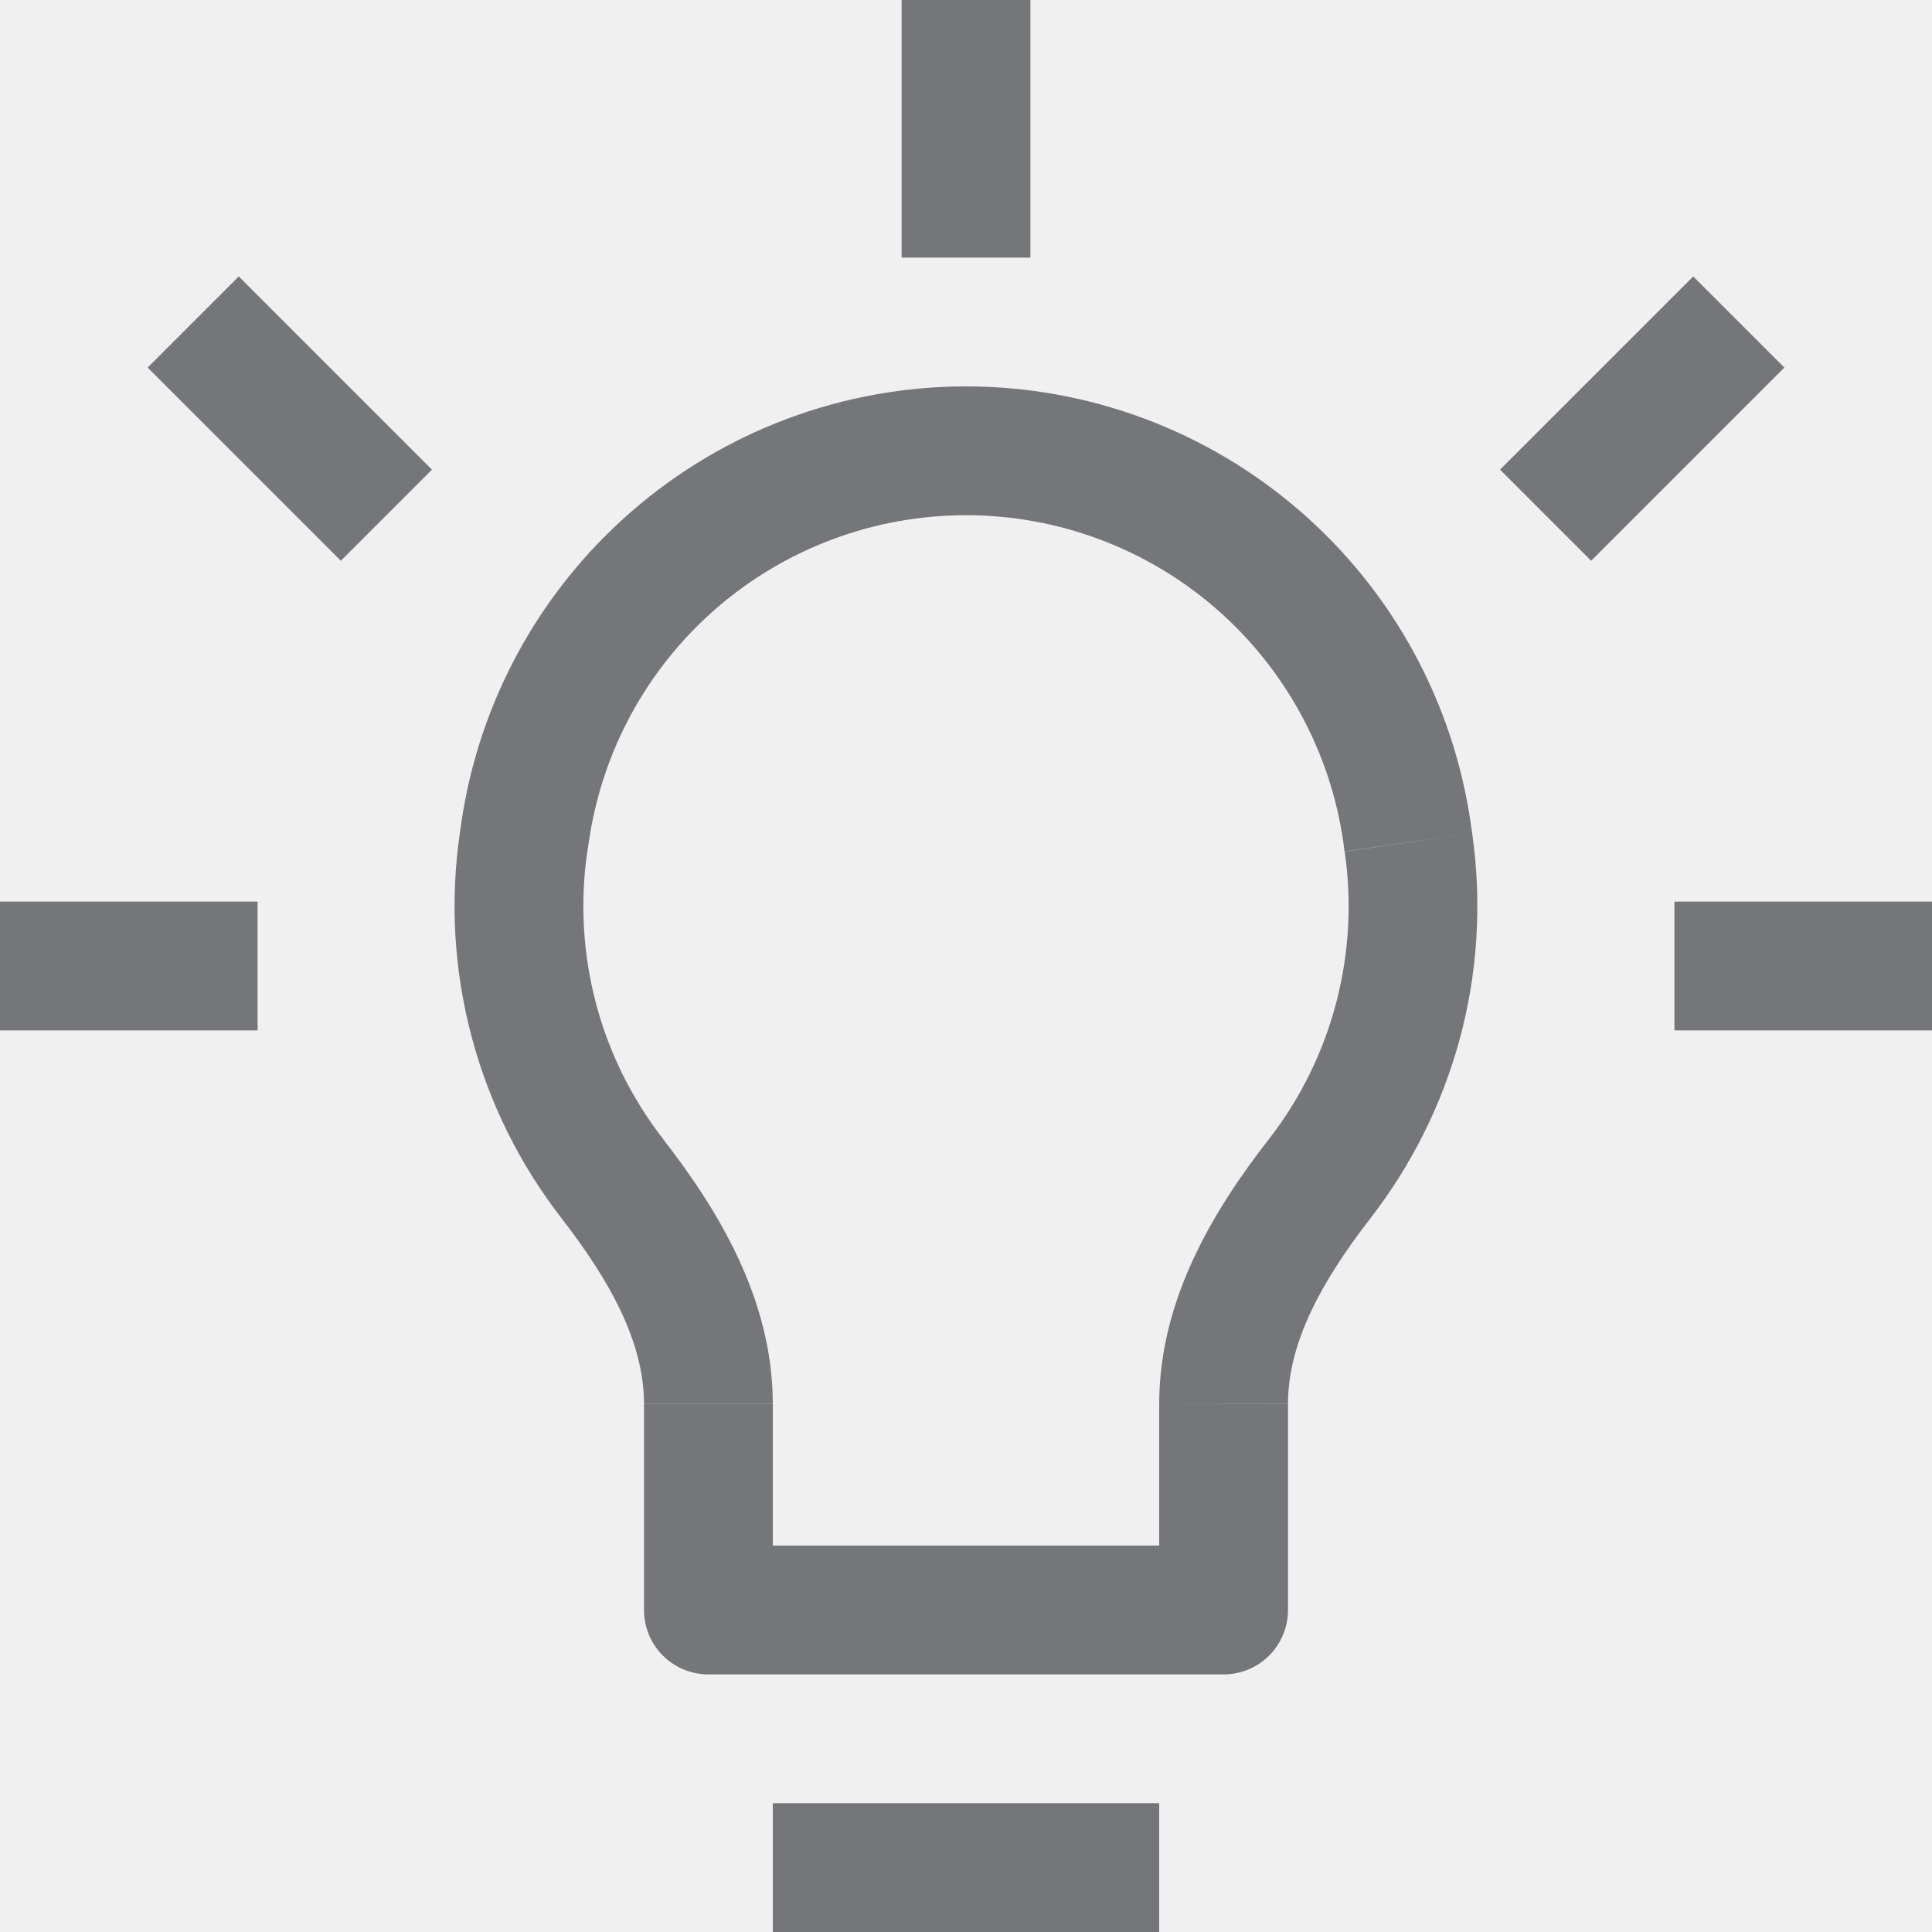
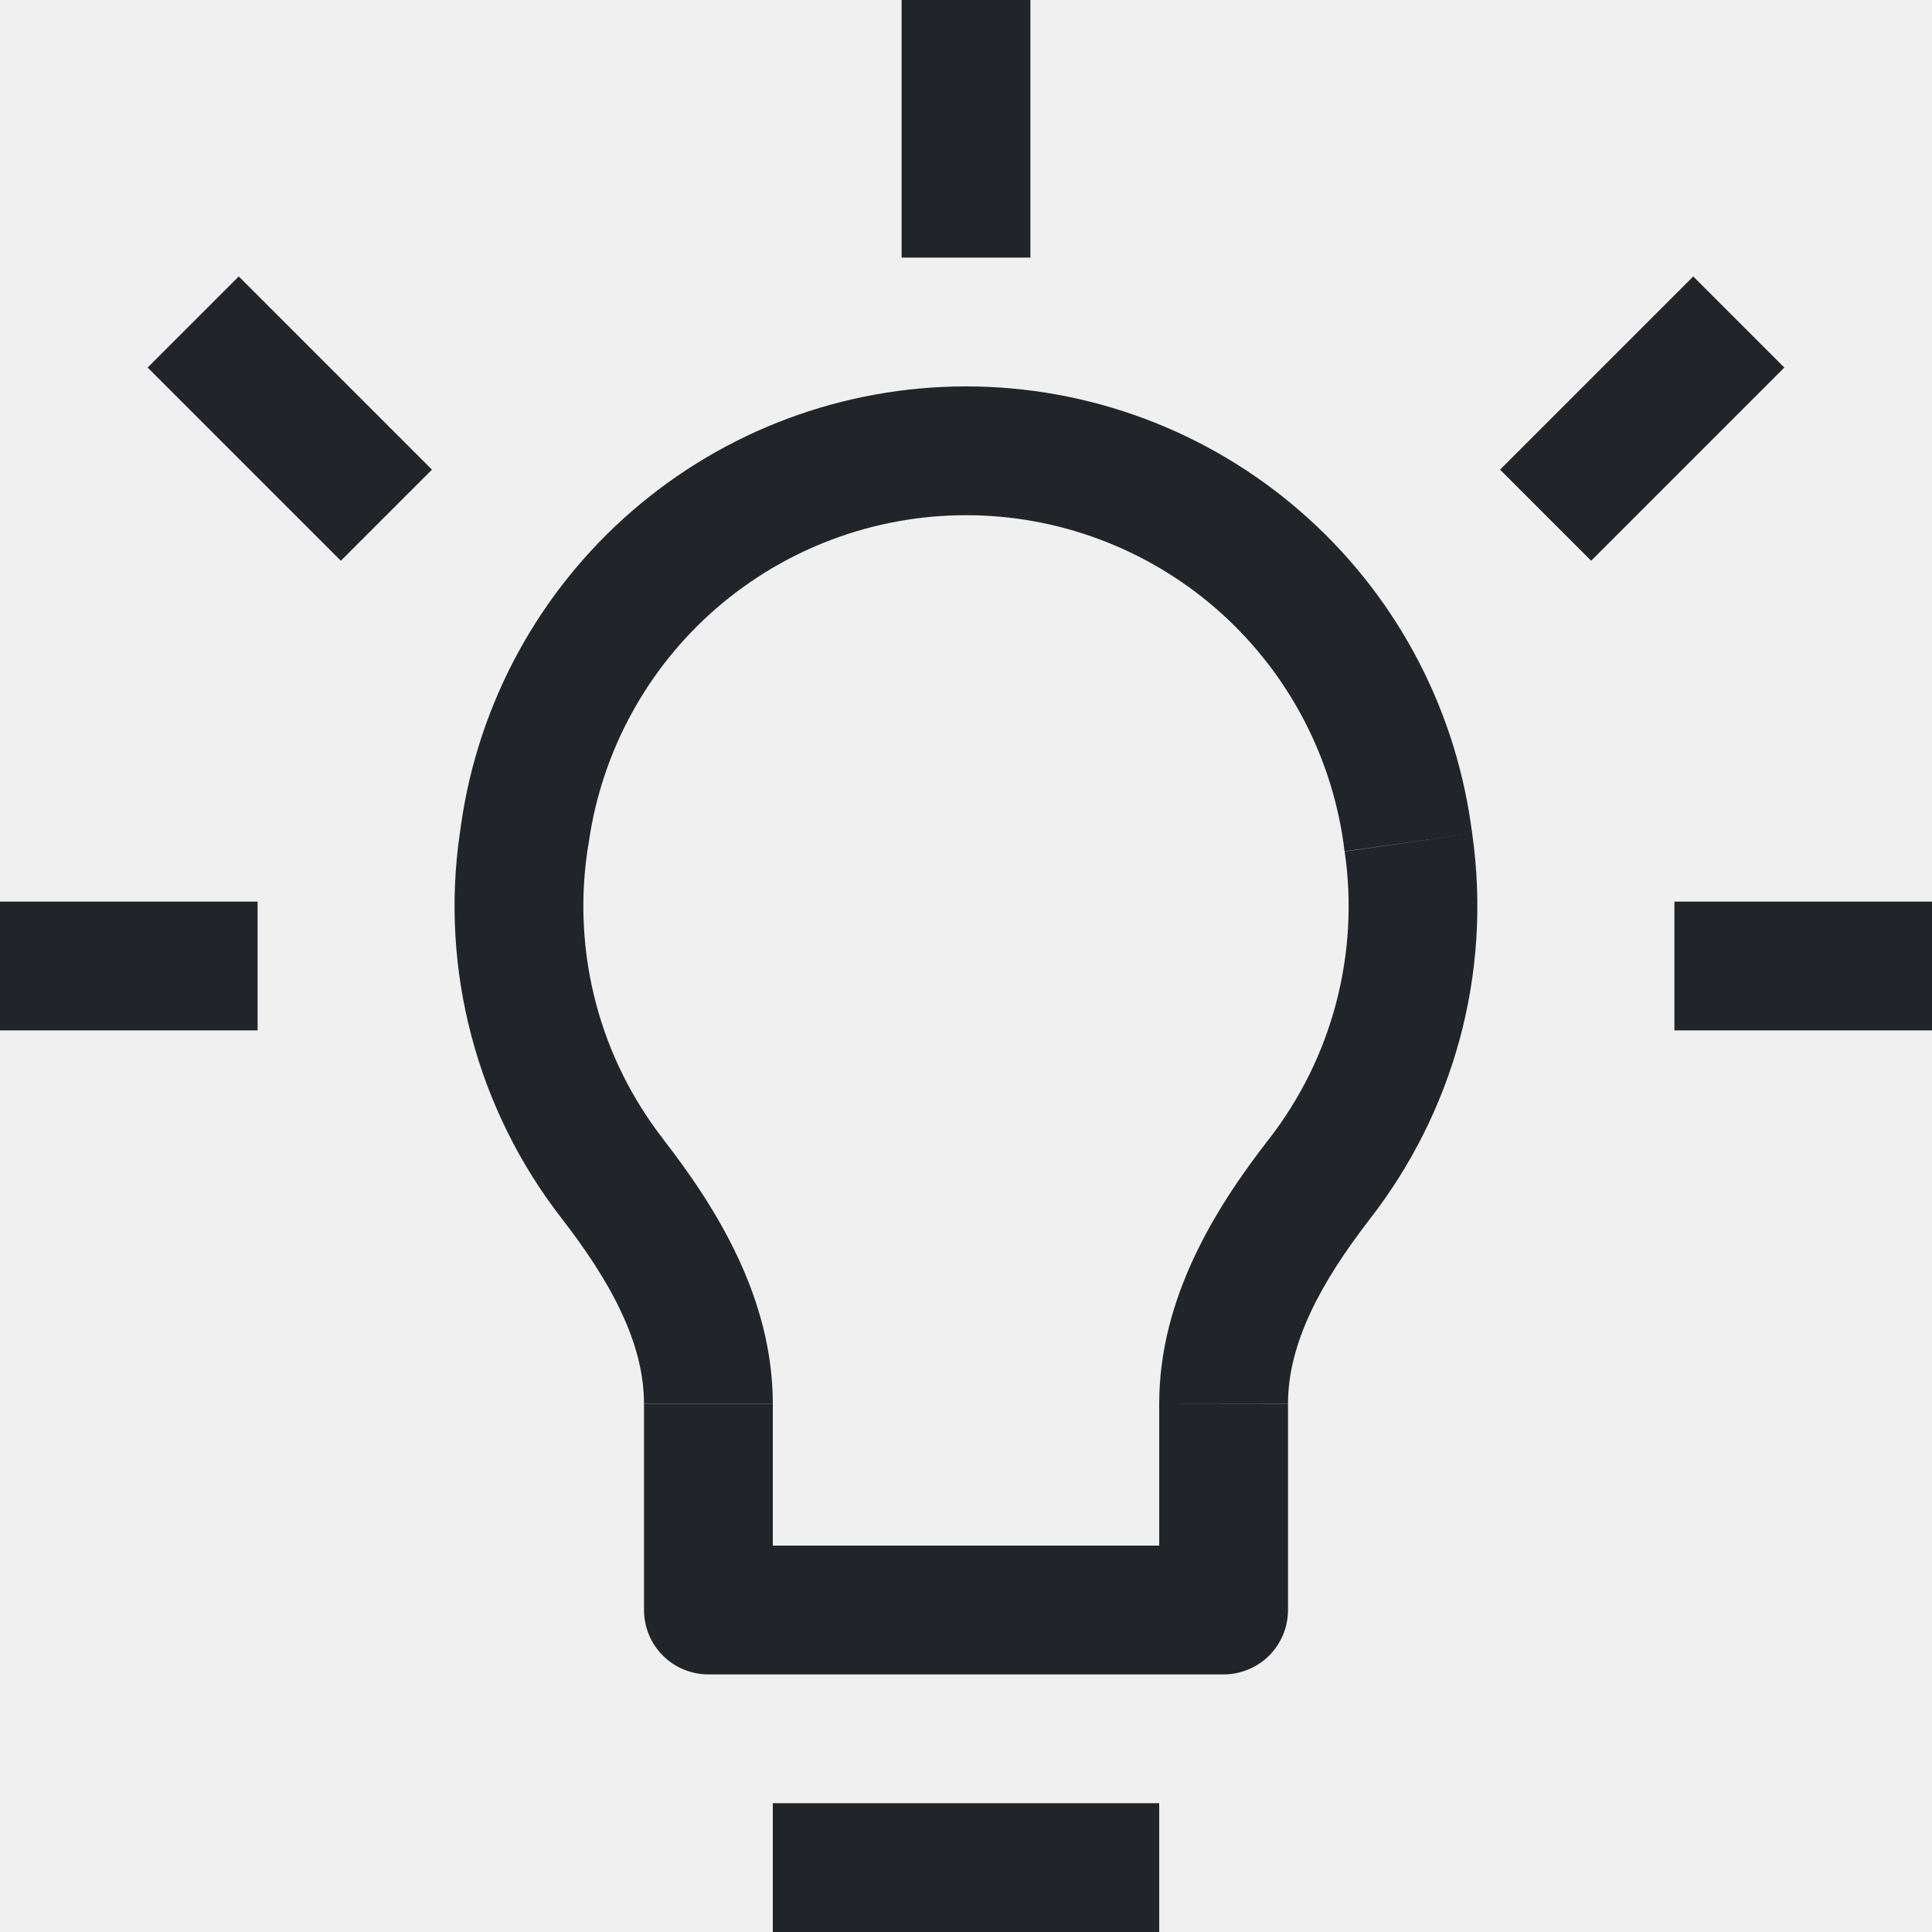
<svg xmlns="http://www.w3.org/2000/svg" width="24" height="24" viewBox="0 0 24 24" fill="none">
-   <g opacity="0.6" clip-path="url(#clip0_479_8794)">
-     <path d="M15.2 20V20.8C15.412 20.8 15.616 20.716 15.766 20.566C15.916 20.416 16 20.212 16 20H15.2ZM8.8 20H8C8 20.212 8.084 20.416 8.234 20.566C8.384 20.716 8.588 20.8 8.8 20.8V20ZM9.6 24H14.4V22.4H9.6V24ZM5.728 10.24L5.712 10.352L7.296 10.576L7.314 10.464L5.728 10.24ZM12 4.8C10.475 4.8 9.001 5.35 7.849 6.35C6.697 7.349 5.944 8.73 5.728 10.24L7.314 10.464C7.475 9.336 8.037 8.304 8.898 7.557C9.759 6.811 10.86 6.4 12 6.4V4.8ZM18.272 10.24C18.056 8.73 17.303 7.349 16.151 6.35C14.999 5.35 13.525 4.8 12 4.8V6.4C13.14 6.4 14.241 6.811 15.102 7.557C15.963 8.304 16.526 9.336 16.688 10.464L18.272 10.24ZM18.288 10.352L18.272 10.24L16.688 10.464L16.702 10.576L18.288 10.352ZM17.024 15.134C18.032 13.832 18.541 12.136 18.288 10.352L16.704 10.578C16.796 11.207 16.759 11.848 16.597 12.463C16.435 13.078 16.15 13.653 15.76 14.155L17.024 15.134ZM14.4 17.44V20H16V17.442L14.4 17.44ZM15.2 19.2H8.8V20.8H15.2V19.2ZM9.6 20V17.442H8V20H9.6ZM5.712 10.352C5.59 11.193 5.639 12.05 5.857 12.872C6.074 13.694 6.455 14.463 6.976 15.134L8.242 14.155C7.851 13.653 7.565 13.078 7.403 12.463C7.241 11.848 7.204 11.205 7.296 10.576L5.712 10.352ZM9.6 17.44C9.6 16.123 8.899 15.003 8.24 14.154L6.976 15.134C7.589 15.926 8 16.682 8 17.44H9.6ZM15.76 14.154C15.099 15.005 14.4 16.123 14.4 17.44H16C16 16.682 16.411 15.926 17.024 15.134L15.76 14.154ZM11.2 0V3.2H12.8V0H11.2ZM0 12.8H3.2V11.2H0V12.8ZM20.8 12.8H24V11.2H20.8V12.8ZM5.366 5.834L2.966 3.434L1.834 4.566L4.234 6.966L5.366 5.834ZM19.766 6.966L22.166 4.566L21.034 3.434L18.634 5.834L19.766 6.966Z" fill="#212529" />
-   </g>
-   <defs>
-     <clipPath id="clip0_479_8794">
-       <rect width="24" height="24" fill="white" />
-     </clipPath>
-   </defs>
+   <path d="M15.2 20V20.8C15.412 20.8 15.616 20.716 15.766 20.566C15.916 20.416 16 20.212 16 20H15.2ZM8.8 20H8C8 20.212 8.084 20.416 8.234 20.566C8.384 20.716 8.588 20.8 8.8 20.8V20ZM9.6 24H14.4V22.4H9.6V24ZM5.728 10.24L5.712 10.352L7.296 10.576L7.314 10.464L5.728 10.24ZM12 4.8C10.475 4.8 9.001 5.35 7.849 6.35C6.697 7.349 5.944 8.73 5.728 10.24L7.314 10.464C7.475 9.336 8.037 8.304 8.898 7.557C9.759 6.811 10.86 6.4 12 6.4V4.8ZM18.272 10.24C18.056 8.73 17.303 7.349 16.151 6.35C14.999 5.35 13.525 4.8 12 4.8V6.4C13.14 6.4 14.241 6.811 15.102 7.557C15.963 8.304 16.526 9.336 16.688 10.464L18.272 10.24ZM18.288 10.352L18.272 10.24L16.688 10.464L16.702 10.576L18.288 10.352ZM17.024 15.134C18.032 13.832 18.541 12.136 18.288 10.352L16.704 10.578C16.796 11.207 16.759 11.848 16.597 12.463C16.435 13.078 16.15 13.653 15.76 14.155L17.024 15.134ZM14.4 17.44V20H16V17.442L14.4 17.44ZM15.2 19.2H8.8V20.8H15.2V19.2ZM9.6 20V17.442H8V20H9.6ZM5.712 10.352C5.59 11.193 5.639 12.05 5.857 12.872C6.074 13.694 6.455 14.463 6.976 15.134L8.242 14.155C7.851 13.653 7.565 13.078 7.403 12.463C7.241 11.848 7.204 11.205 7.296 10.576L5.712 10.352ZM9.6 17.44C9.6 16.123 8.899 15.003 8.24 14.154L6.976 15.134C7.589 15.926 8 16.682 8 17.44H9.6ZM15.76 14.154C15.099 15.005 14.4 16.123 14.4 17.44H16C16 16.682 16.411 15.926 17.024 15.134L15.76 14.154ZM11.2 0V3.2H12.8V0H11.2ZM0 12.8H3.2V11.2H0V12.8ZM20.8 12.8H24V11.2H20.8V12.8ZM5.366 5.834L2.966 3.434L1.834 4.566L4.234 6.966L5.366 5.834ZM19.766 6.966L22.166 4.566L21.034 3.434L18.634 5.834L19.766 6.966Z" fill="#212529" />
</svg>
